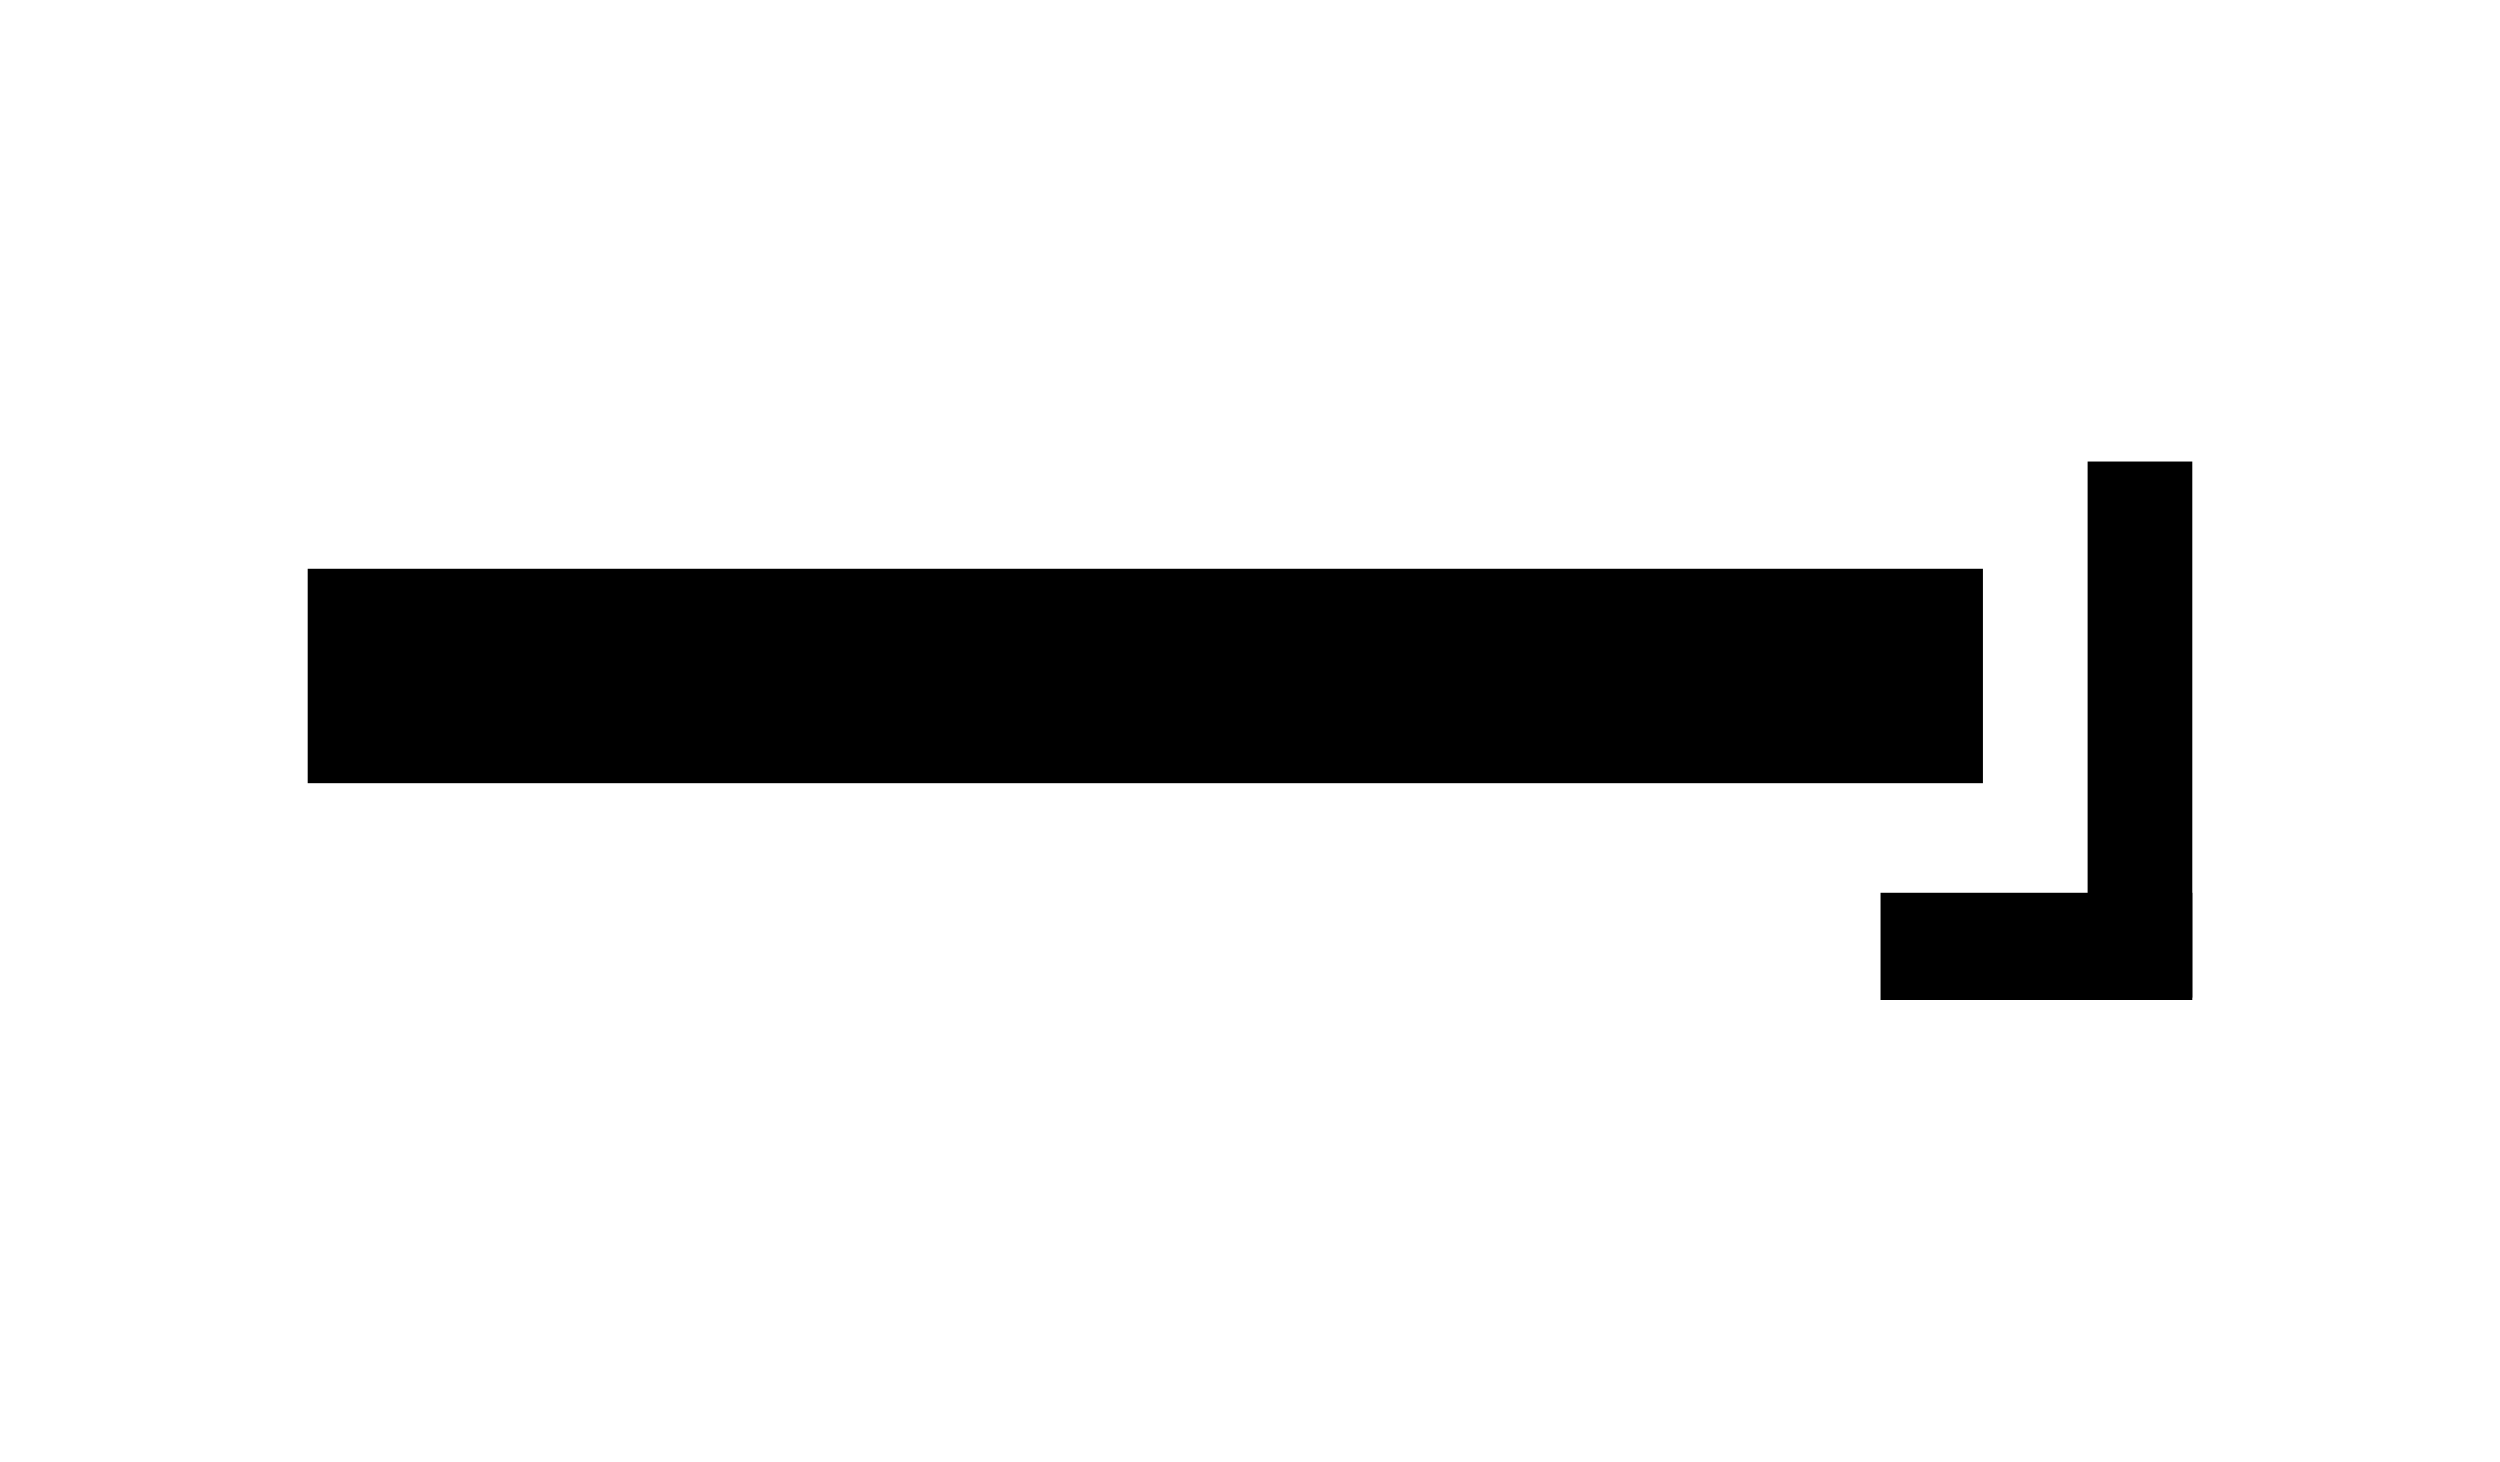
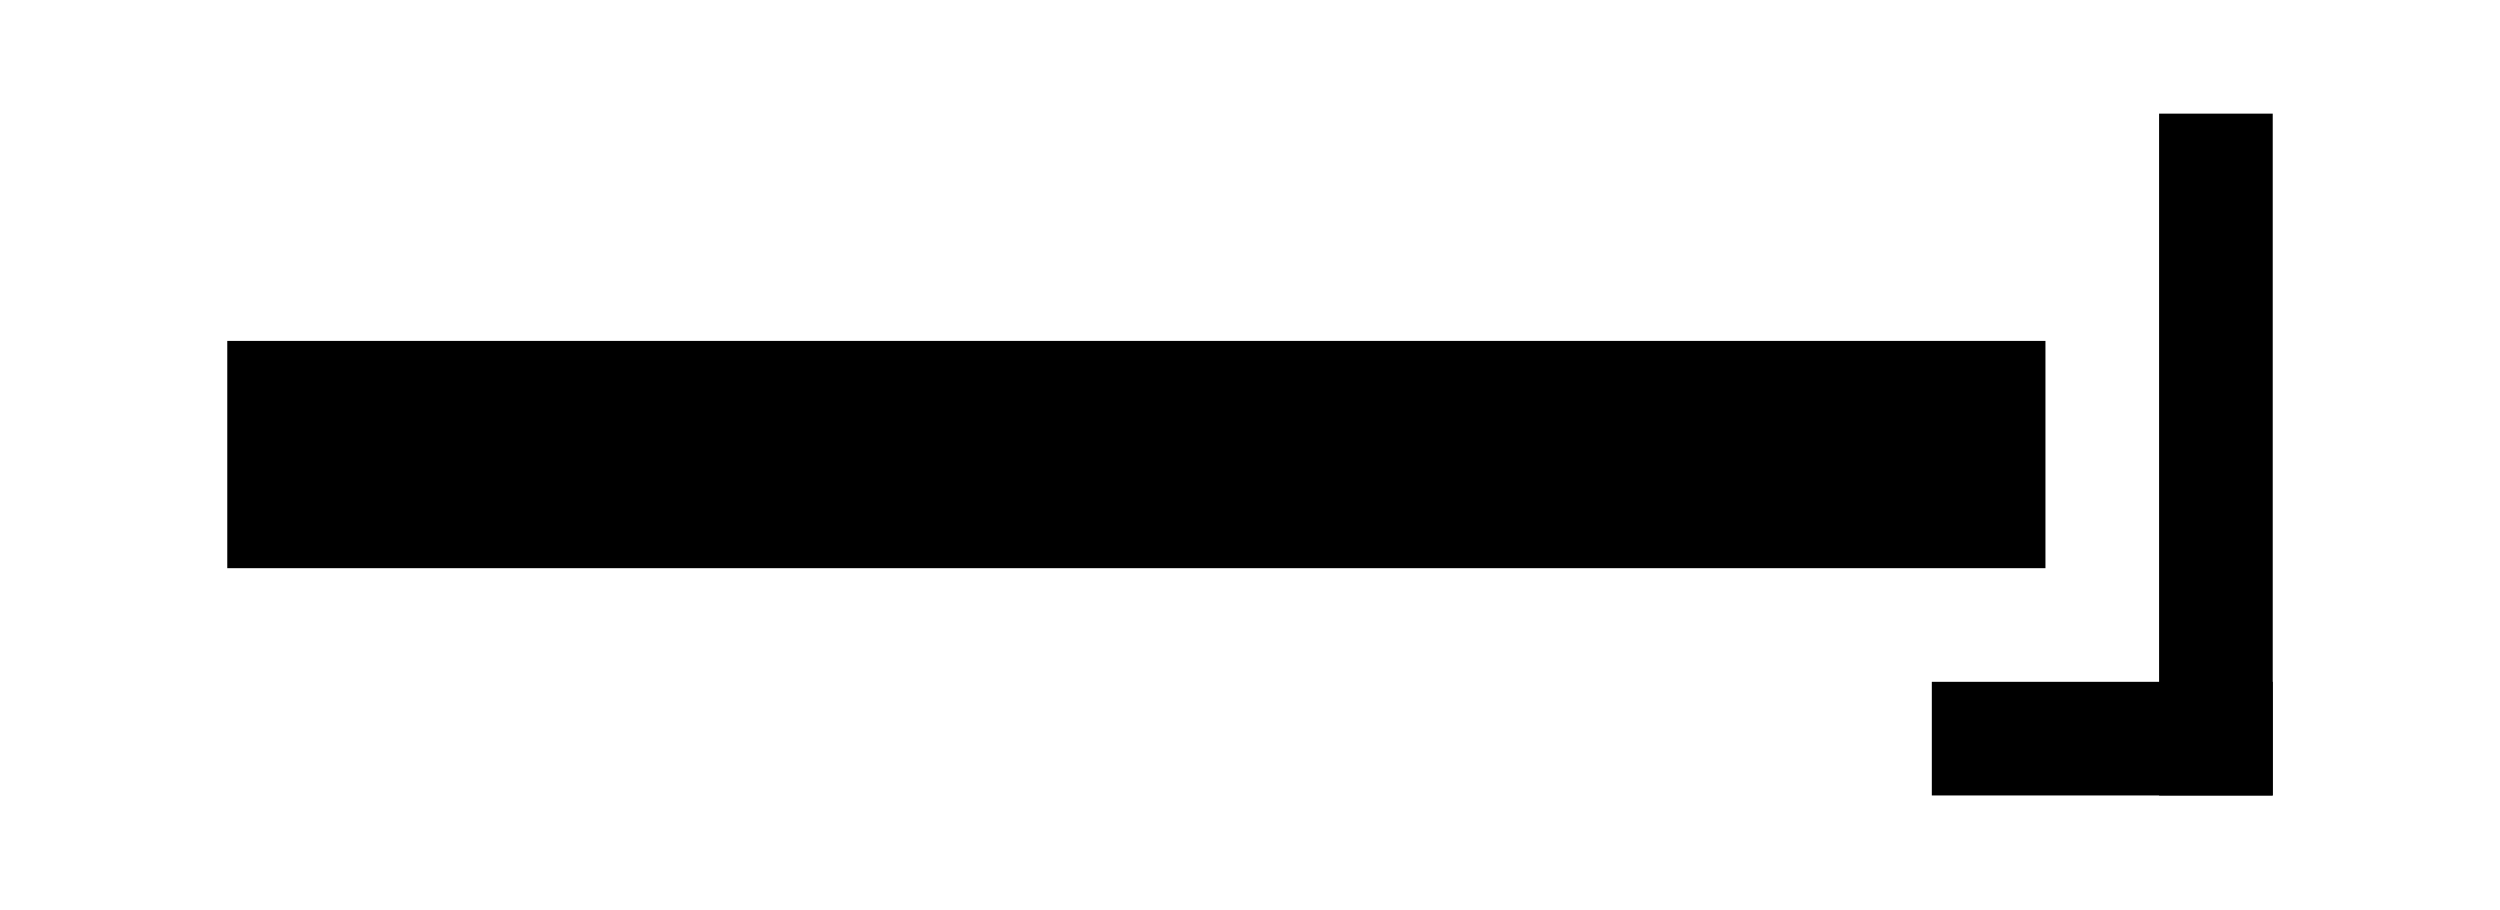
- <svg xmlns="http://www.w3.org/2000/svg" width="100%" height="100%" viewBox="0 0 65 38" fill="none">
-   <rect x="8" y="14.788" width="43.556" height="5.575" fill="currentColor" />
-   <rect x="48.894" y="23.212" width="8.106" height="2.788" fill="currentColor" />
-   <rect x="54.277" y="25.939" width="13.939" height="2.722" transform="rotate(-90 54.2773 25.9385)" fill="currentColor" />
+ <svg xmlns="http://www.w3.org/2000/svg" width="100%" height="100%" viewBox="0 0 22 8" fill="none">
+   <rect x="2" y="3" width="16" height="2" fill="currentColor" />
+   <rect x="17" y="6" width="3" height="1" fill="currentColor" />
+   <rect x="19" y="1" width="1" height="6" fill="currentColor" />
</svg>
